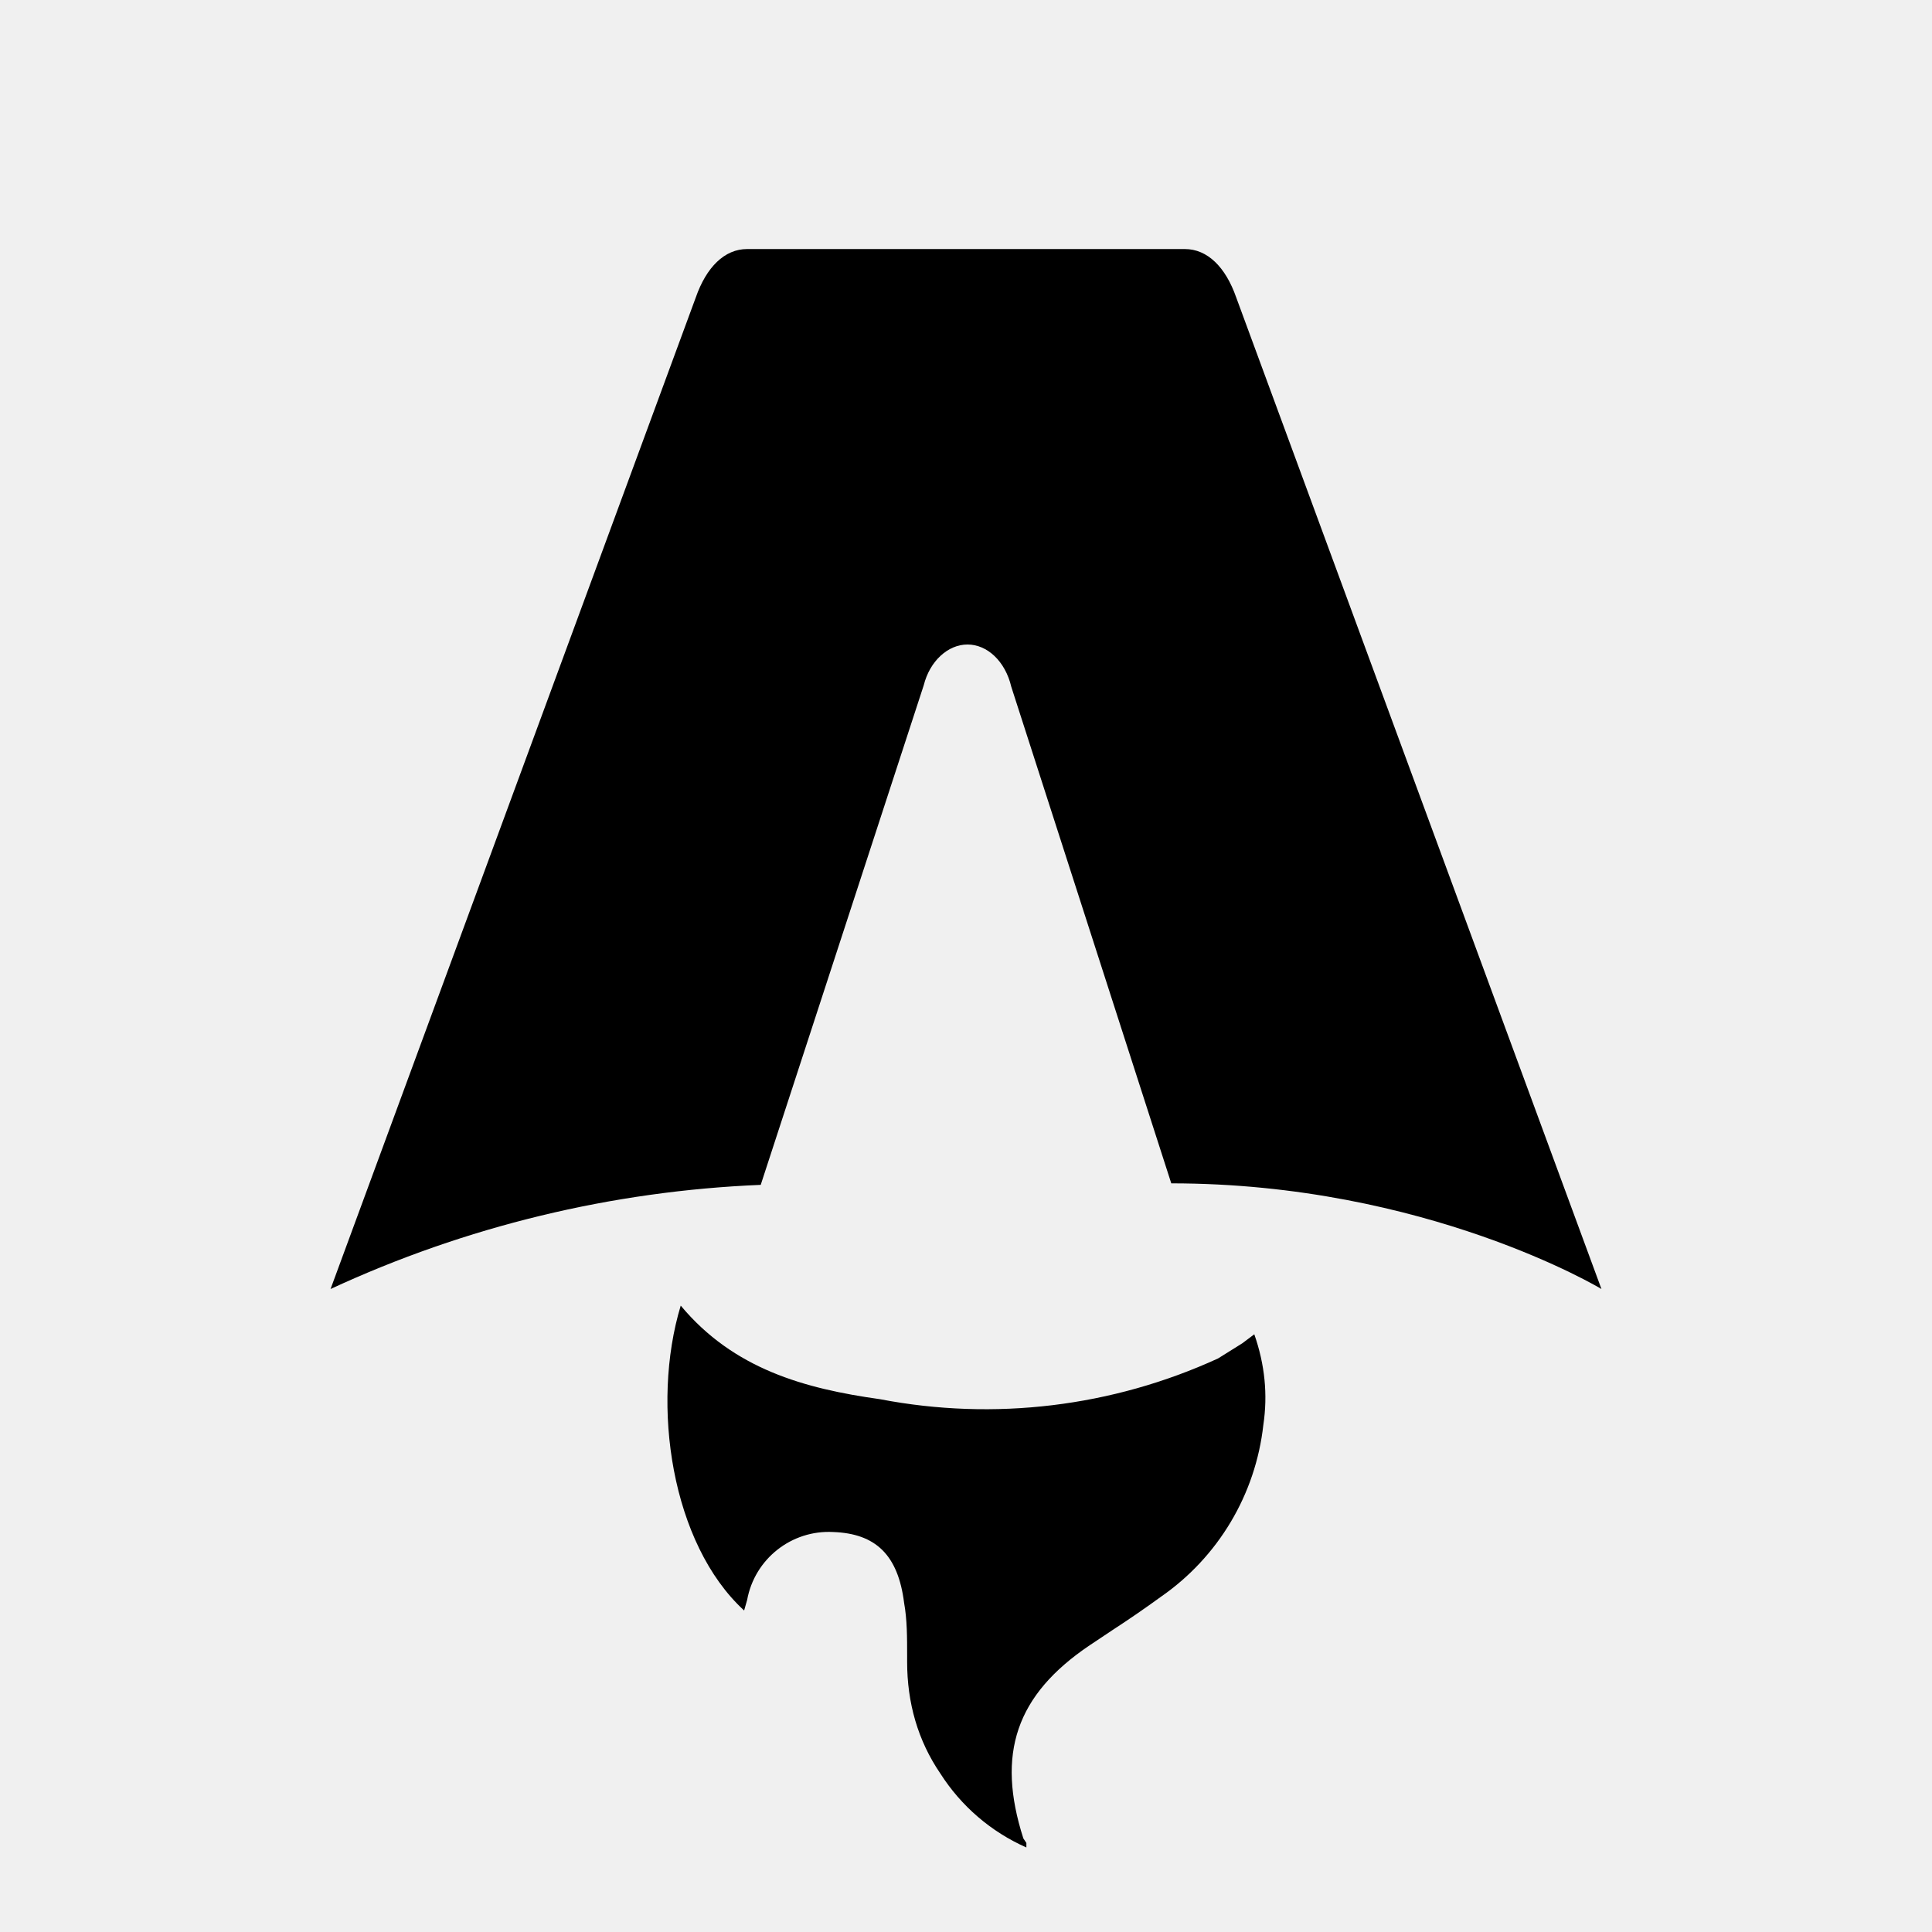
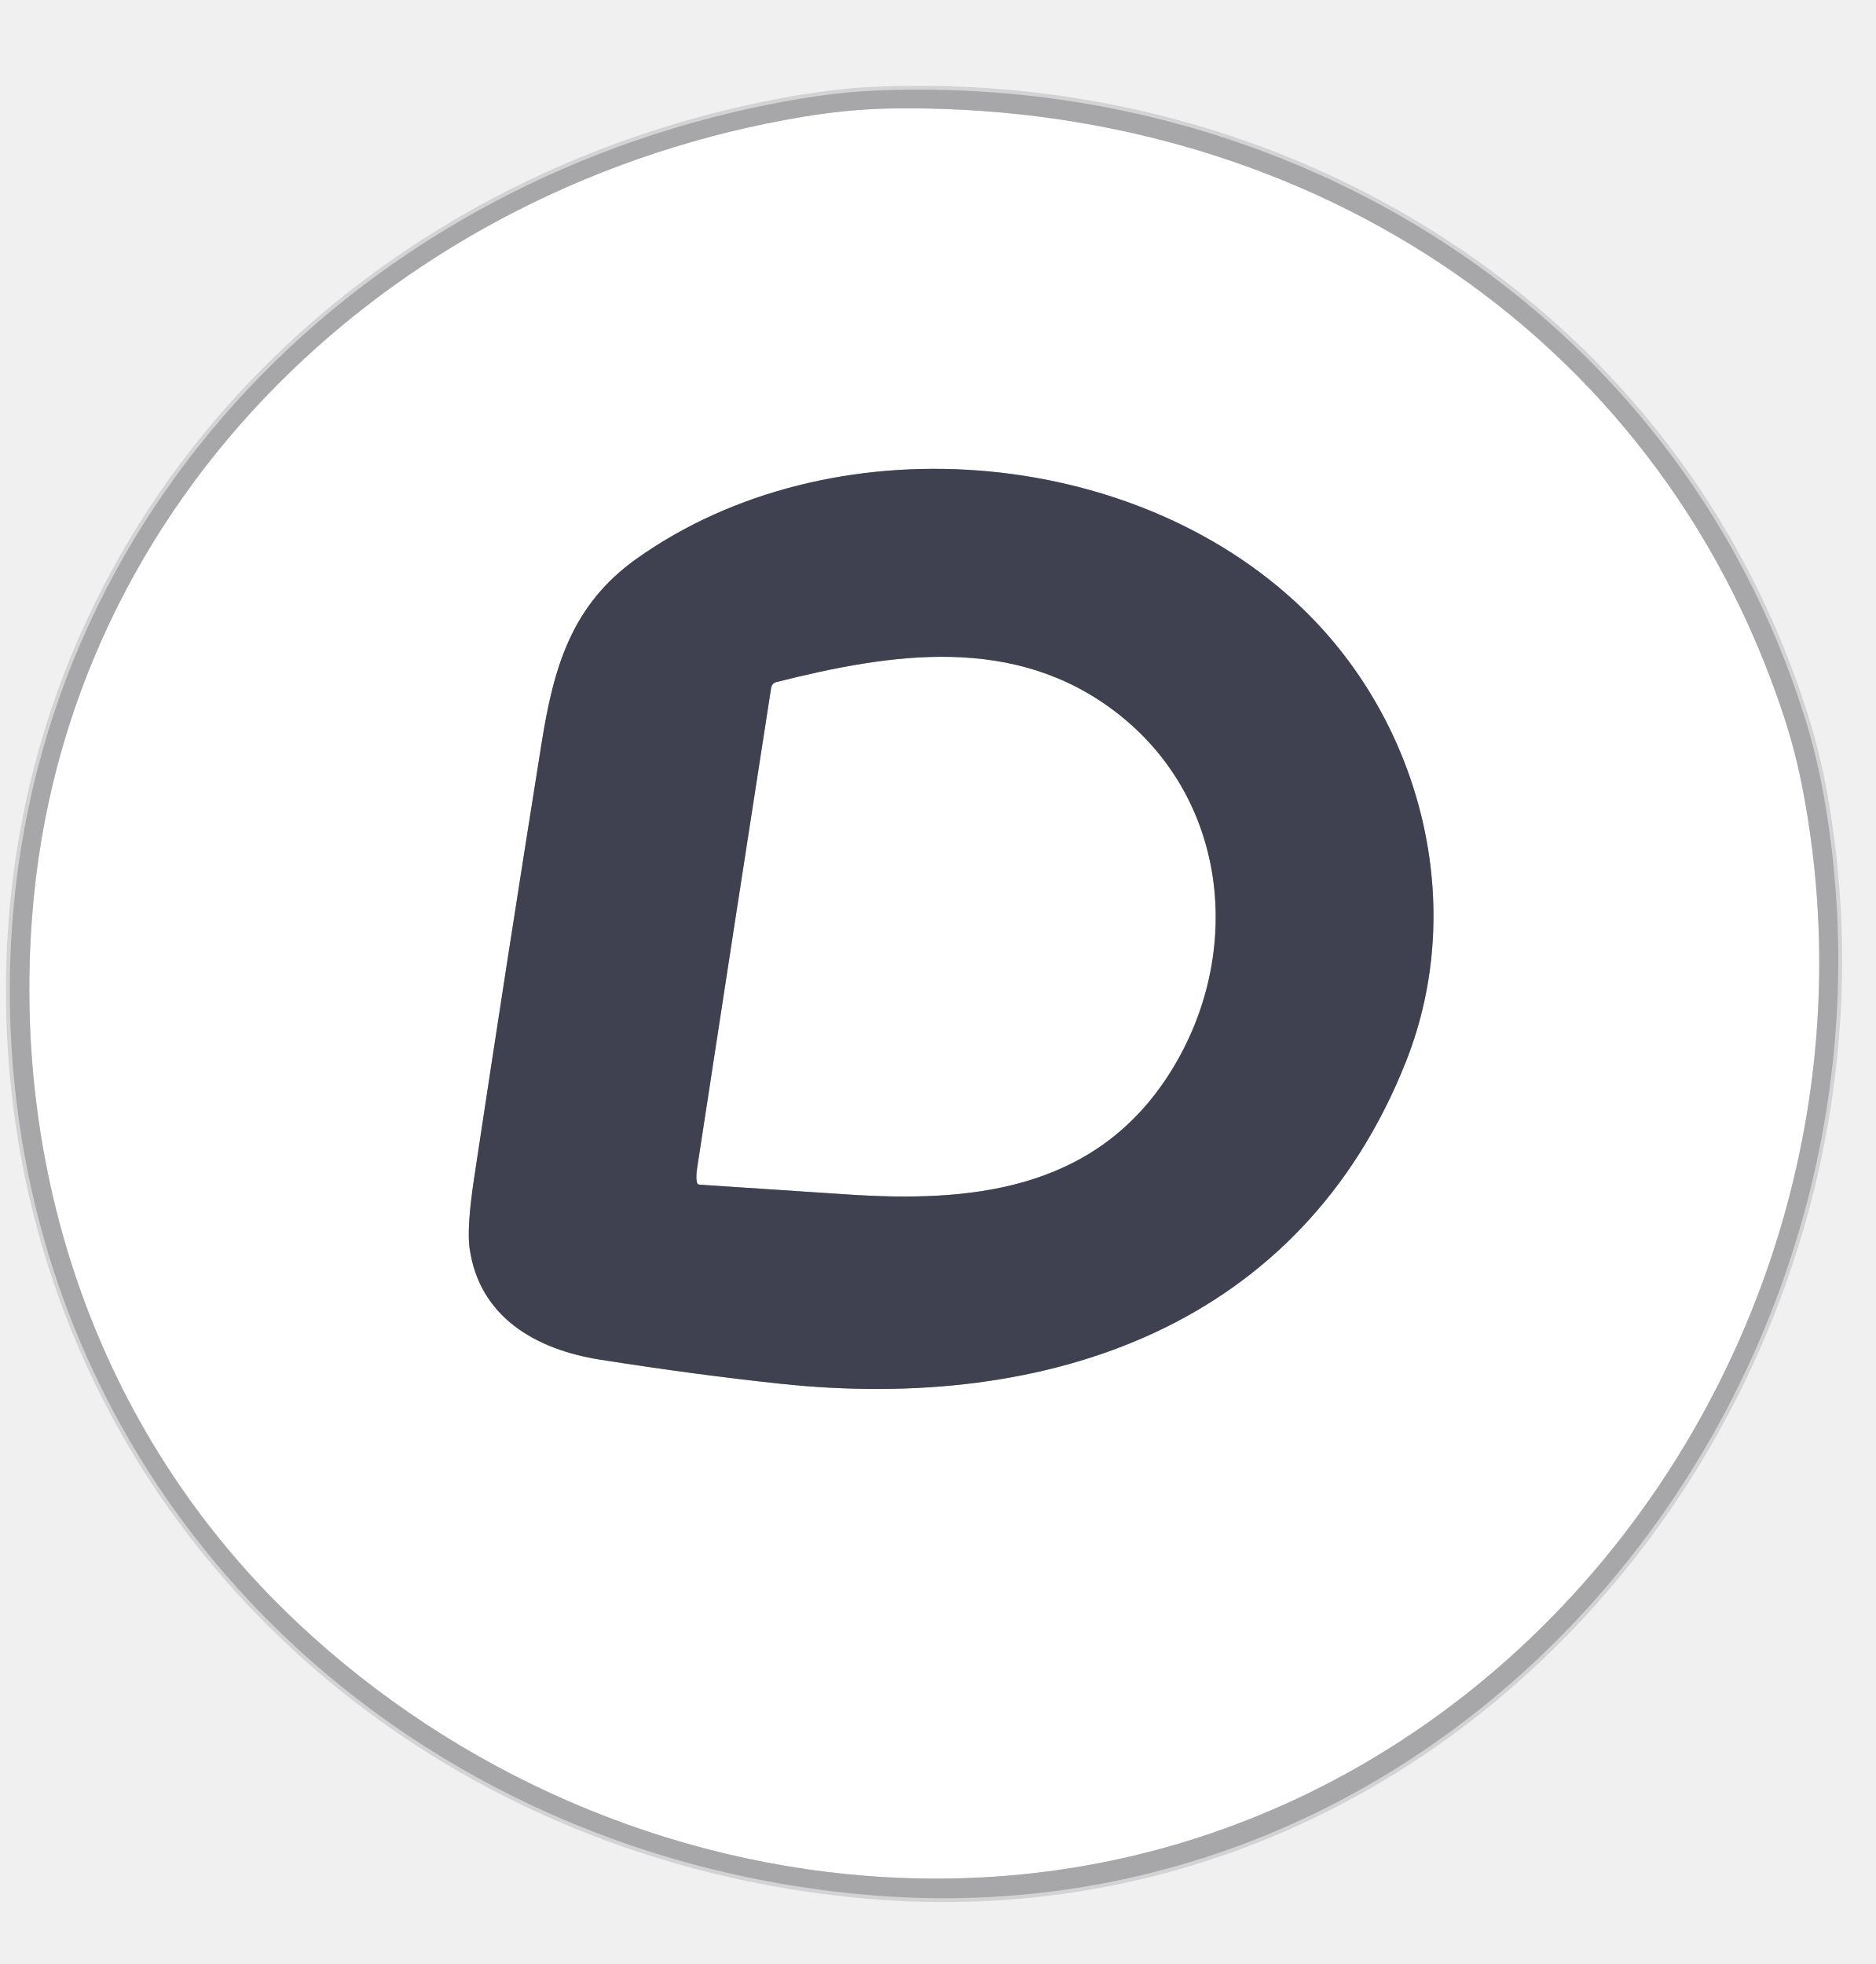
- <svg xmlns="http://www.w3.org/2000/svg" fill="none" viewBox="0 0 128 128">
-   <path d="M50.4 78.5a75.1 75.1 0 0 0-28.5 6.9l24.2-65.7c.7-2 1.9-3.2 3.4-3.2h29c1.5 0 2.7 1.2 3.4 3.2l24.2 65.7s-11.6-7-28.5-7L67 45.5c-.4-1.7-1.6-2.8-2.9-2.8-1.3 0-2.5 1.1-2.9 2.7L50.4 78.5Zm-1.1 28.2Zm-4.2-20.2c-2 6.6-.6 15.8 4.2 20.2a17.5 17.5 0 0 1 .2-.7 5.5 5.5 0 0 1 5.7-4.5c2.8.1 4.3 1.5 4.7 4.7.2 1.1.2 2.3.2 3.5v.4c0 2.7.7 5.2 2.2 7.4a13 13 0 0 0 5.7 4.9v-.3l-.2-.3c-1.8-5.6-.5-9.5 4.4-12.8l1.5-1a73 73 0 0 0 3.2-2.2 16 16 0 0 0 6.8-11.4c.3-2 .1-4-.6-6l-.8.6-1.6 1a37 37 0 0 1-22.4 2.7c-5-.7-9.7-2-13.2-6.2Z" />
-   <style>
-         path { fill: #000; }
-         @media (prefers-color-scheme: dark) {
-             path { fill: #FFF; }
-         }
-     </style>
+ <svg xmlns="http://www.w3.org/2000/svg" version="1.1" viewBox="0 0 489 512">
+   <g stroke-width="2" fill="none" stroke-linecap="butt">
+     <path stroke="#d3d3d4" vector-effect="non-scaling-stroke" d="M191.02 29.29C81.53 55.29.34 147.23 2.6 262.8c2.46 125.9 100.22 220.41 223.27 231.17C384.48 507.84 502.9 356.76 475.2 206.09q-1.81-9.85-4.81-19.38C437.17 81.14 335.76 18.34 226.81 23.68c-11.63.57-25.01 3.06-35.79 5.61" />
+     <path stroke="#d3d3d4" vector-effect="non-scaling-stroke" d="M209.72 30.38C104 47.8 16.64 129.35 8.36 239.01c-5.23 69.33 18.46 136.34 69.21 184.06 41.44 38.96 96.28 63.15 153.75 66.32 153.33 8.45 266.64-136.7 238.7-283.32q-1.89-9.93-4.98-19.35C431.57 84.84 337.16 26.43 231.87 28.29c-7.31.13-15.05.92-22.15 2.09" />
+     <path stroke="#9fa0a8" vector-effect="non-scaling-stroke" d="M339.57 158.66c-44.43-42.82-123.24-48.87-173.65-12.98-16.92 12.04-21.56 28.26-24.69 47.81q-9.07 56.81-17.63 113.68-1.94 12.85-1.18 18.22c2.56 18.11 17.45 26.46 34.09 29.07q25.17 3.96 47.04 6.28c69.89 7.43 135.68-14.97 163.01-84.08 16.07-40.66 4.14-88-26.99-118" />
+     <path stroke="#9fa0a8" vector-effect="non-scaling-stroke" d="M290.97 185.69c-26.57-20.42-58.46-15.46-88.57-7.88a1.84 1.82-2.9 00-1.37 1.5q-9.71 62.46-19.29 125.19-.35 2.24-.08 3.67.11.63.75.67l38.7 2.56c31.29 2.06 63.55-.71 83.18-30.61 20.1-30.62 16.63-72.08-13.32-95.1" />
+   </g>
+   <g fill="#fff">
+     <path d="M8.36 239.01C16.64 129.35 104 47.8 209.72 30.38c7.1-1.17 14.84-1.96 22.15-2.09 105.29-1.86 199.7 56.55 233.17 158.43q3.09 9.42 4.98 19.35c27.94 146.62-85.37 291.77-238.7 283.32-57.47-3.17-112.31-27.36-153.75-66.32C26.82 375.35 3.13 308.34 8.36 239.01zm331.21-80.35c-44.43-42.82-123.24-48.87-173.65-12.98-16.92 12.04-21.56 28.26-24.69 47.81q-9.07 56.81-17.63 113.68-1.94 12.85-1.18 18.22c2.56 18.11 17.45 26.46 34.09 29.07q25.17 3.96 47.04 6.28c69.89 7.43 135.68-14.97 163.01-84.08 16.07-40.66 4.14-88-26.99-118z" />
+     <path d="M202.4 177.81c30.11-7.58 62-12.54 88.57 7.88 29.95 23.02 33.42 64.48 13.32 95.1-19.63 29.9-51.89 32.67-83.18 30.61l-38.7-2.56q-.64-.04-.75-.67-.27-1.43.08-3.67 9.58-62.73 19.29-125.19a1.84 1.82-2.9 011.37-1.5z" />
+   </g>
+   <path fill="#3f4150" d="M165.92 145.68c50.41-35.89 129.22-29.84 173.65 12.98 31.13 30 43.06 77.34 26.99 118-27.33 69.11-93.12 91.51-163.01 84.08q-21.87-2.32-47.04-6.28c-16.64-2.61-31.53-10.96-34.09-29.07q-.76-5.37 1.18-18.22 8.56-56.87 17.63-113.68c3.13-19.55 7.77-35.77 24.69-47.81zm125.05 40.01c-26.57-20.42-58.46-15.46-88.57-7.88a1.84 1.82-2.9 00-1.37 1.5q-9.71 62.46-19.29 125.19-.35 2.24-.08 3.67.11.63.75.67l38.7 2.56c31.29 2.06 63.55-.71 83.18-30.61 20.1-30.62 16.63-72.08-13.32-95.1z" />
+   <path fill="#a7a7a9" d="M2.6 262.8C.34 147.23 81.53 55.29 191.02 29.29c10.78-2.55 24.16-5.04 35.79-5.61 108.95-5.34 210.36 57.46 243.58 163.03q3 9.53 4.81 19.38c27.7 150.67-90.72 301.75-249.33 287.88C102.82 483.21 5.06 388.7 2.6 262.8zM209.72 30.38C104 47.8 16.64 129.35 8.36 239.01c-5.23 69.33 18.46 136.34 69.21 184.06 41.44 38.96 96.28 63.15 153.75 66.32 153.33 8.45 266.64-136.7 238.7-283.32q-1.89-9.93-4.98-19.35C431.57 84.84 337.16 26.43 231.87 28.29c-7.31.13-15.05.92-22.15 2.09z" />
</svg>
